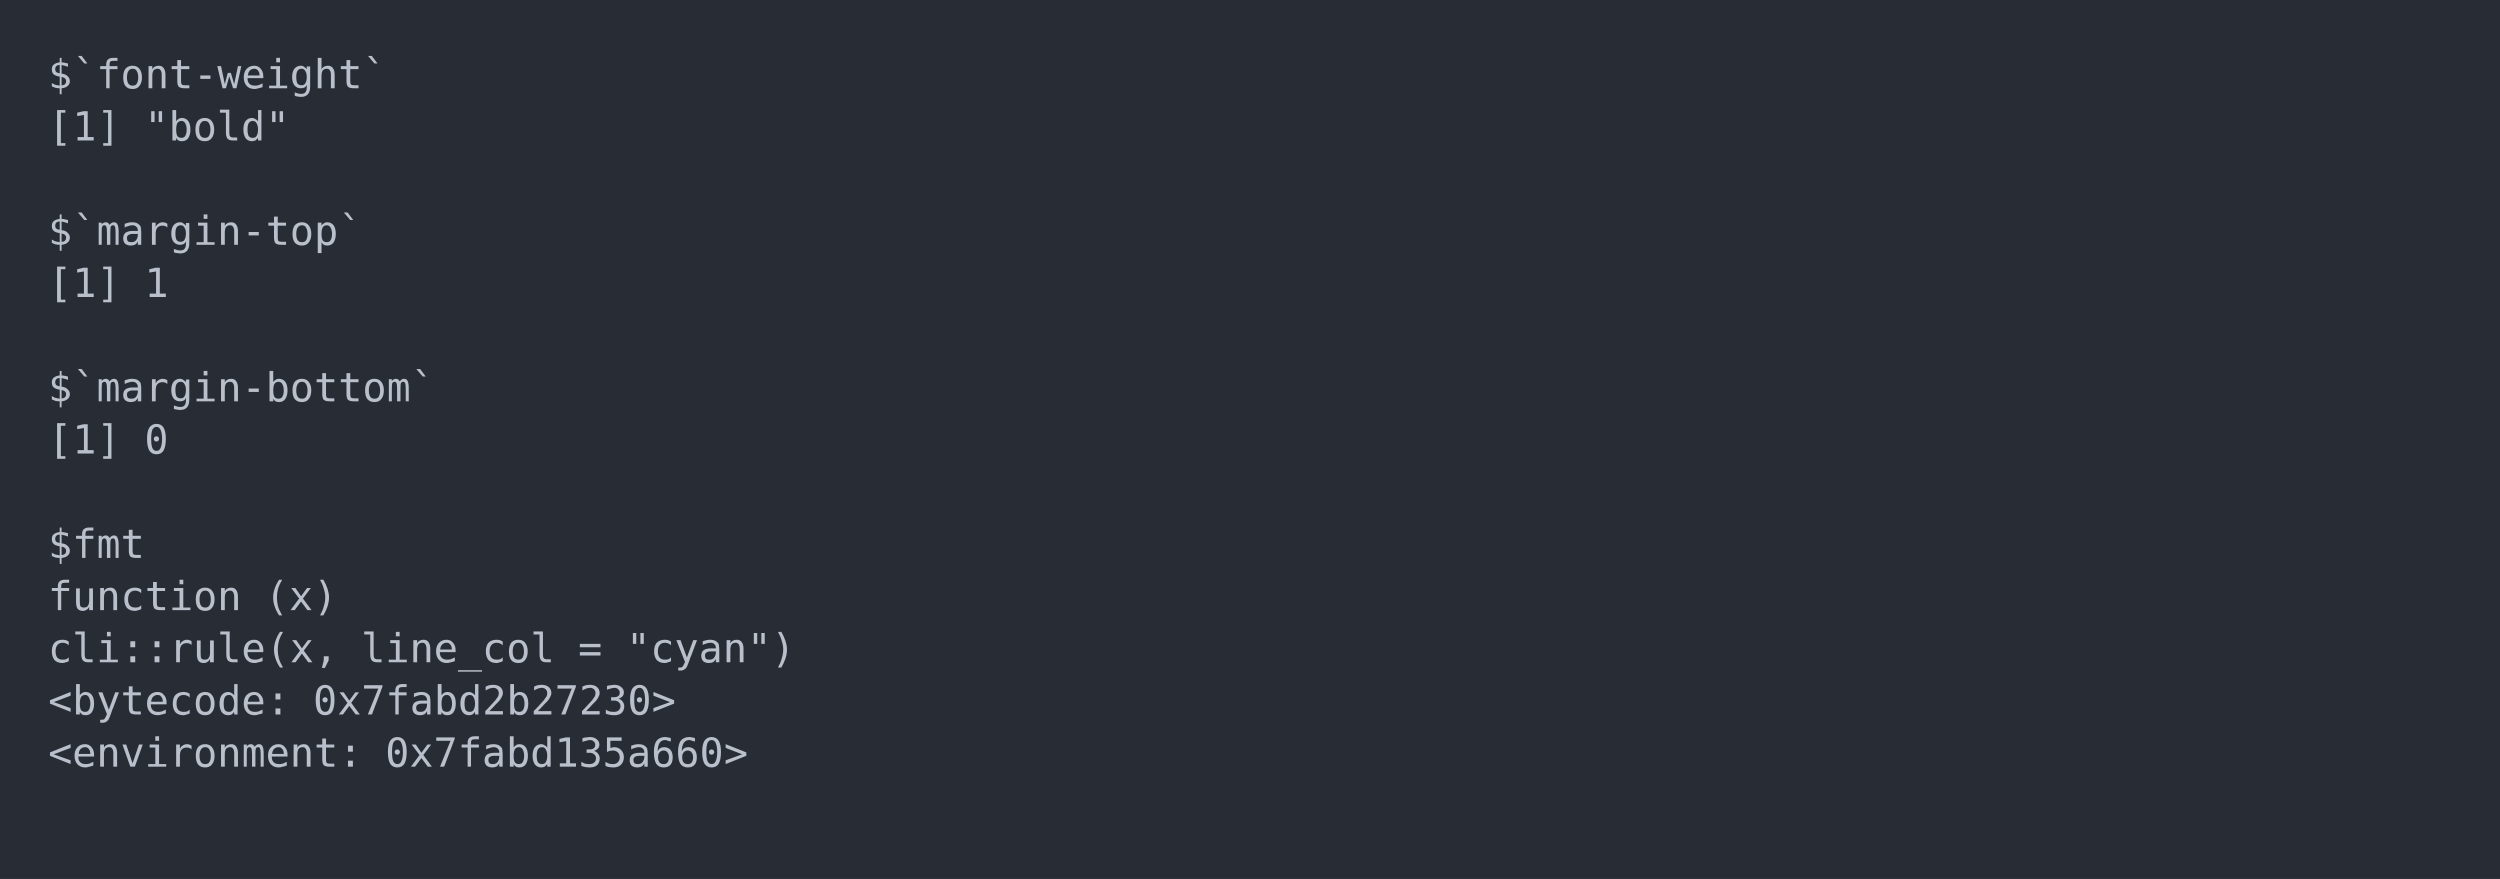
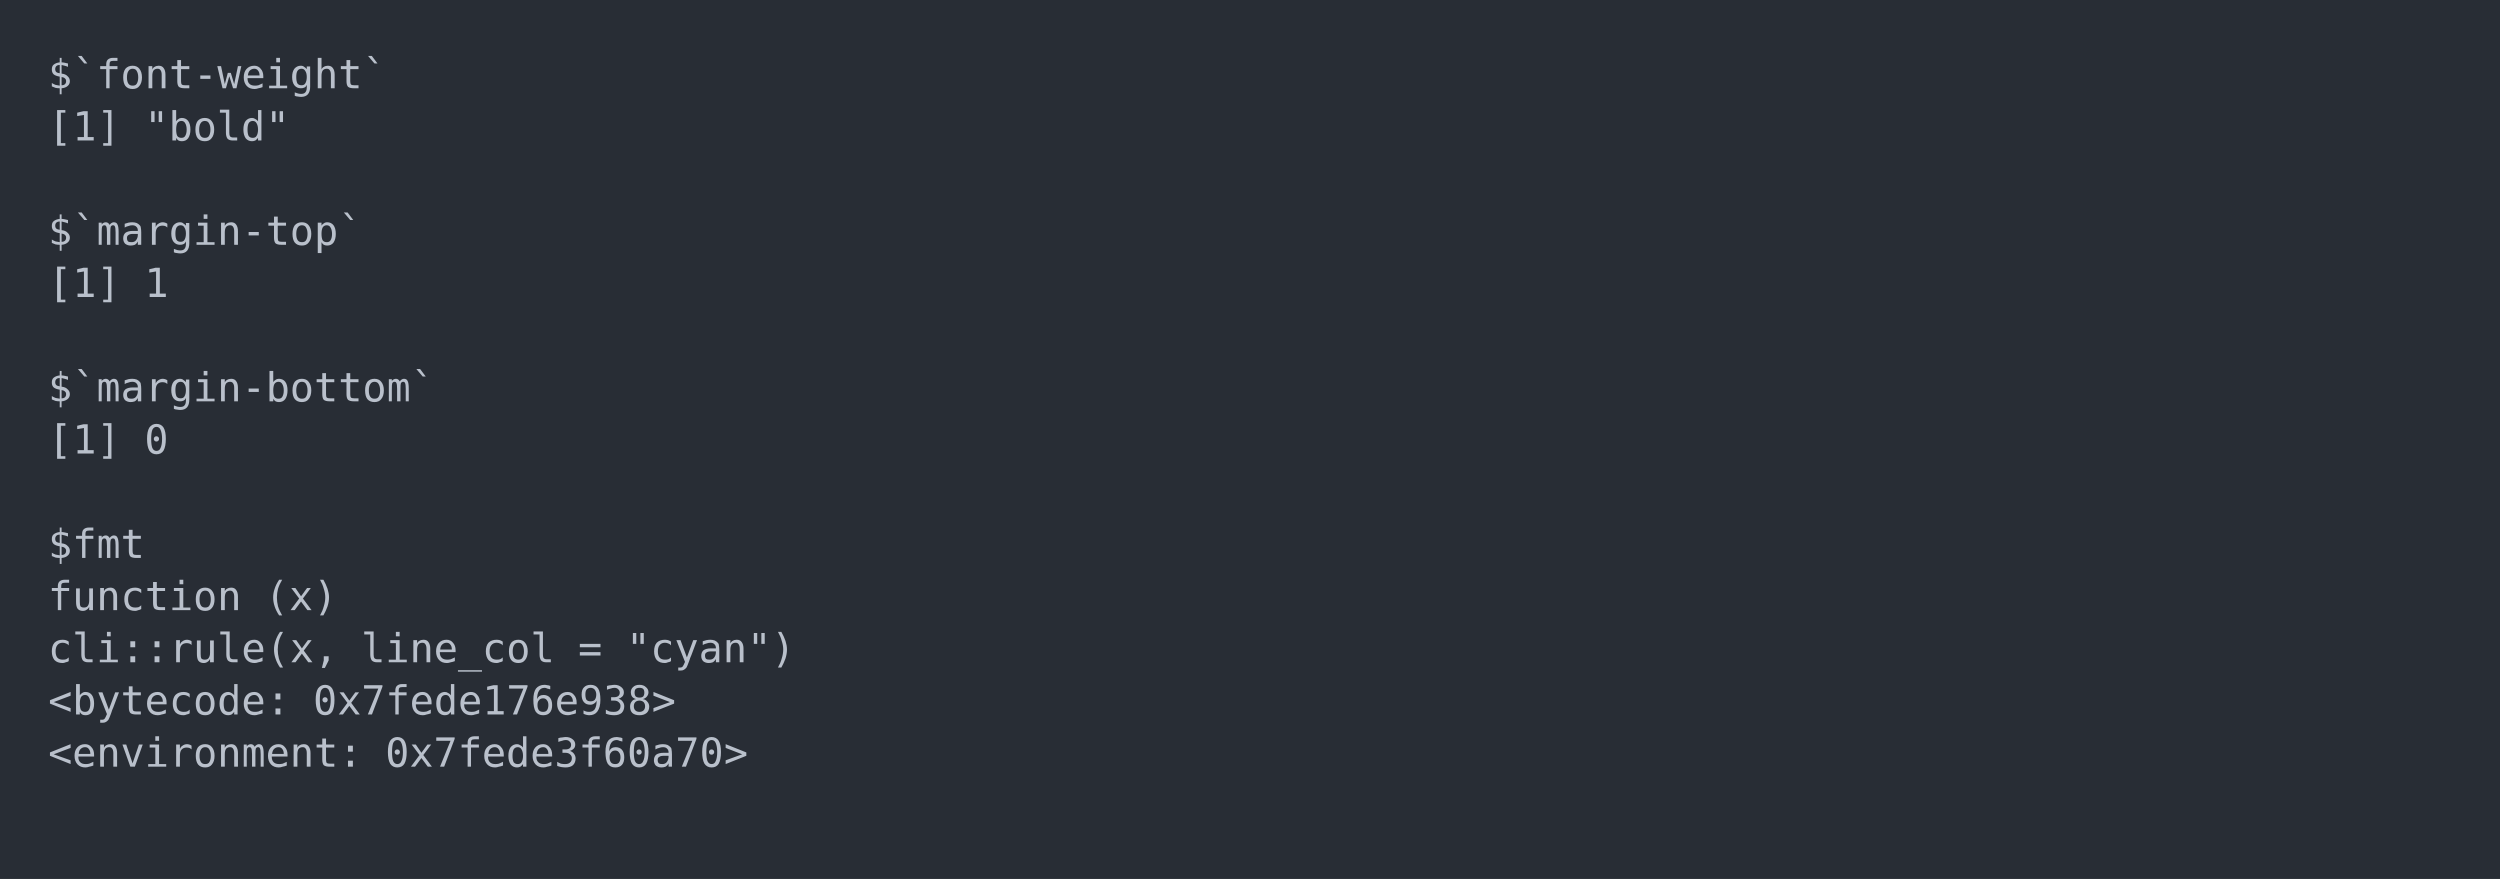
<svg xmlns="http://www.w3.org/2000/svg" xmlns:xlink="http://www.w3.org/1999/xlink" width="1040" height="365.65">
  <rect width="1040" height="365.65" rx="0" ry="0" class="a" />
  <svg height="325.65" viewBox="0 0 100 32.565" width="1000" x="20" y="20">
    <style>.a{fill:rgb(40,45,53)}.b{font-family:'Fira Code',Monaco,Consolas,Menlo,'Bitstream Vera Sans Mono','Powerline Symbols',monospace}.c{fill:transparent}.d{fill:rgb(185,192,203);white-space:pre}</style>
    <g font-family="'Fira Code',Monaco,Consolas,Menlo,'Bitstream Vera Sans Mono','Powerline Symbols',monospace" font-size="1.67" class="b">
      <defs>
        <symbol id="a">
          <rect height="16" width="100" x="0" y="0" class="c" />
        </symbol>
      </defs>
      <rect height="32.565" width="100" class="a" />
      <svg x="0" y="0" width="100">
        <svg x="0">
          <use xlink:href="#a" />
          <text x="0" y="1.67" class="d">$`font-weight`</text>
          <text x="0" y="3.841" class="d">[1]</text>
          <text x="4.008" y="3.841" class="d">"bold"</text>
          <text x="0" y="8.183" class="d">$`margin-top`</text>
          <text x="0" y="10.354" class="d">[1]</text>
          <text x="4.008" y="10.354" class="d">1</text>
          <text x="0" y="14.696" class="d">$`margin-bottom`</text>
          <text x="0" y="16.867" class="d">[1]</text>
          <text x="4.008" y="16.867" class="d">0</text>
          <text x="0" y="21.209" class="d">$fmt</text>
          <text x="0" y="23.38" class="d">function</text>
          <text x="9.018" y="23.38" class="d">(x)</text>
          <text x="0" y="25.551" class="d">cli::rule(x,</text>
          <text x="13.026" y="25.551" class="d">line_col</text>
          <text x="22.044" y="25.551" class="d">=</text>
          <text x="24.048" y="25.551" class="d">"cyan")</text>
          <text x="0" y="27.722" class="d">&lt;bytecode:</text>
-           <text x="11.022" y="27.722" class="d">0x7fabd2b27230&gt;</text>
+           <text x="11.022" y="27.722" class="d">0x7fede176e938&gt;</text>
          <text x="0" y="29.893" class="d">&lt;environment:</text>
-           <text x="14.028" y="29.893" class="d">0x7fabd135a660&gt;</text>
+           <text x="14.028" y="29.893" class="d">0x7fede3f60a70&gt;</text>
        </svg>
      </svg>
    </g>
  </svg>
</svg>
